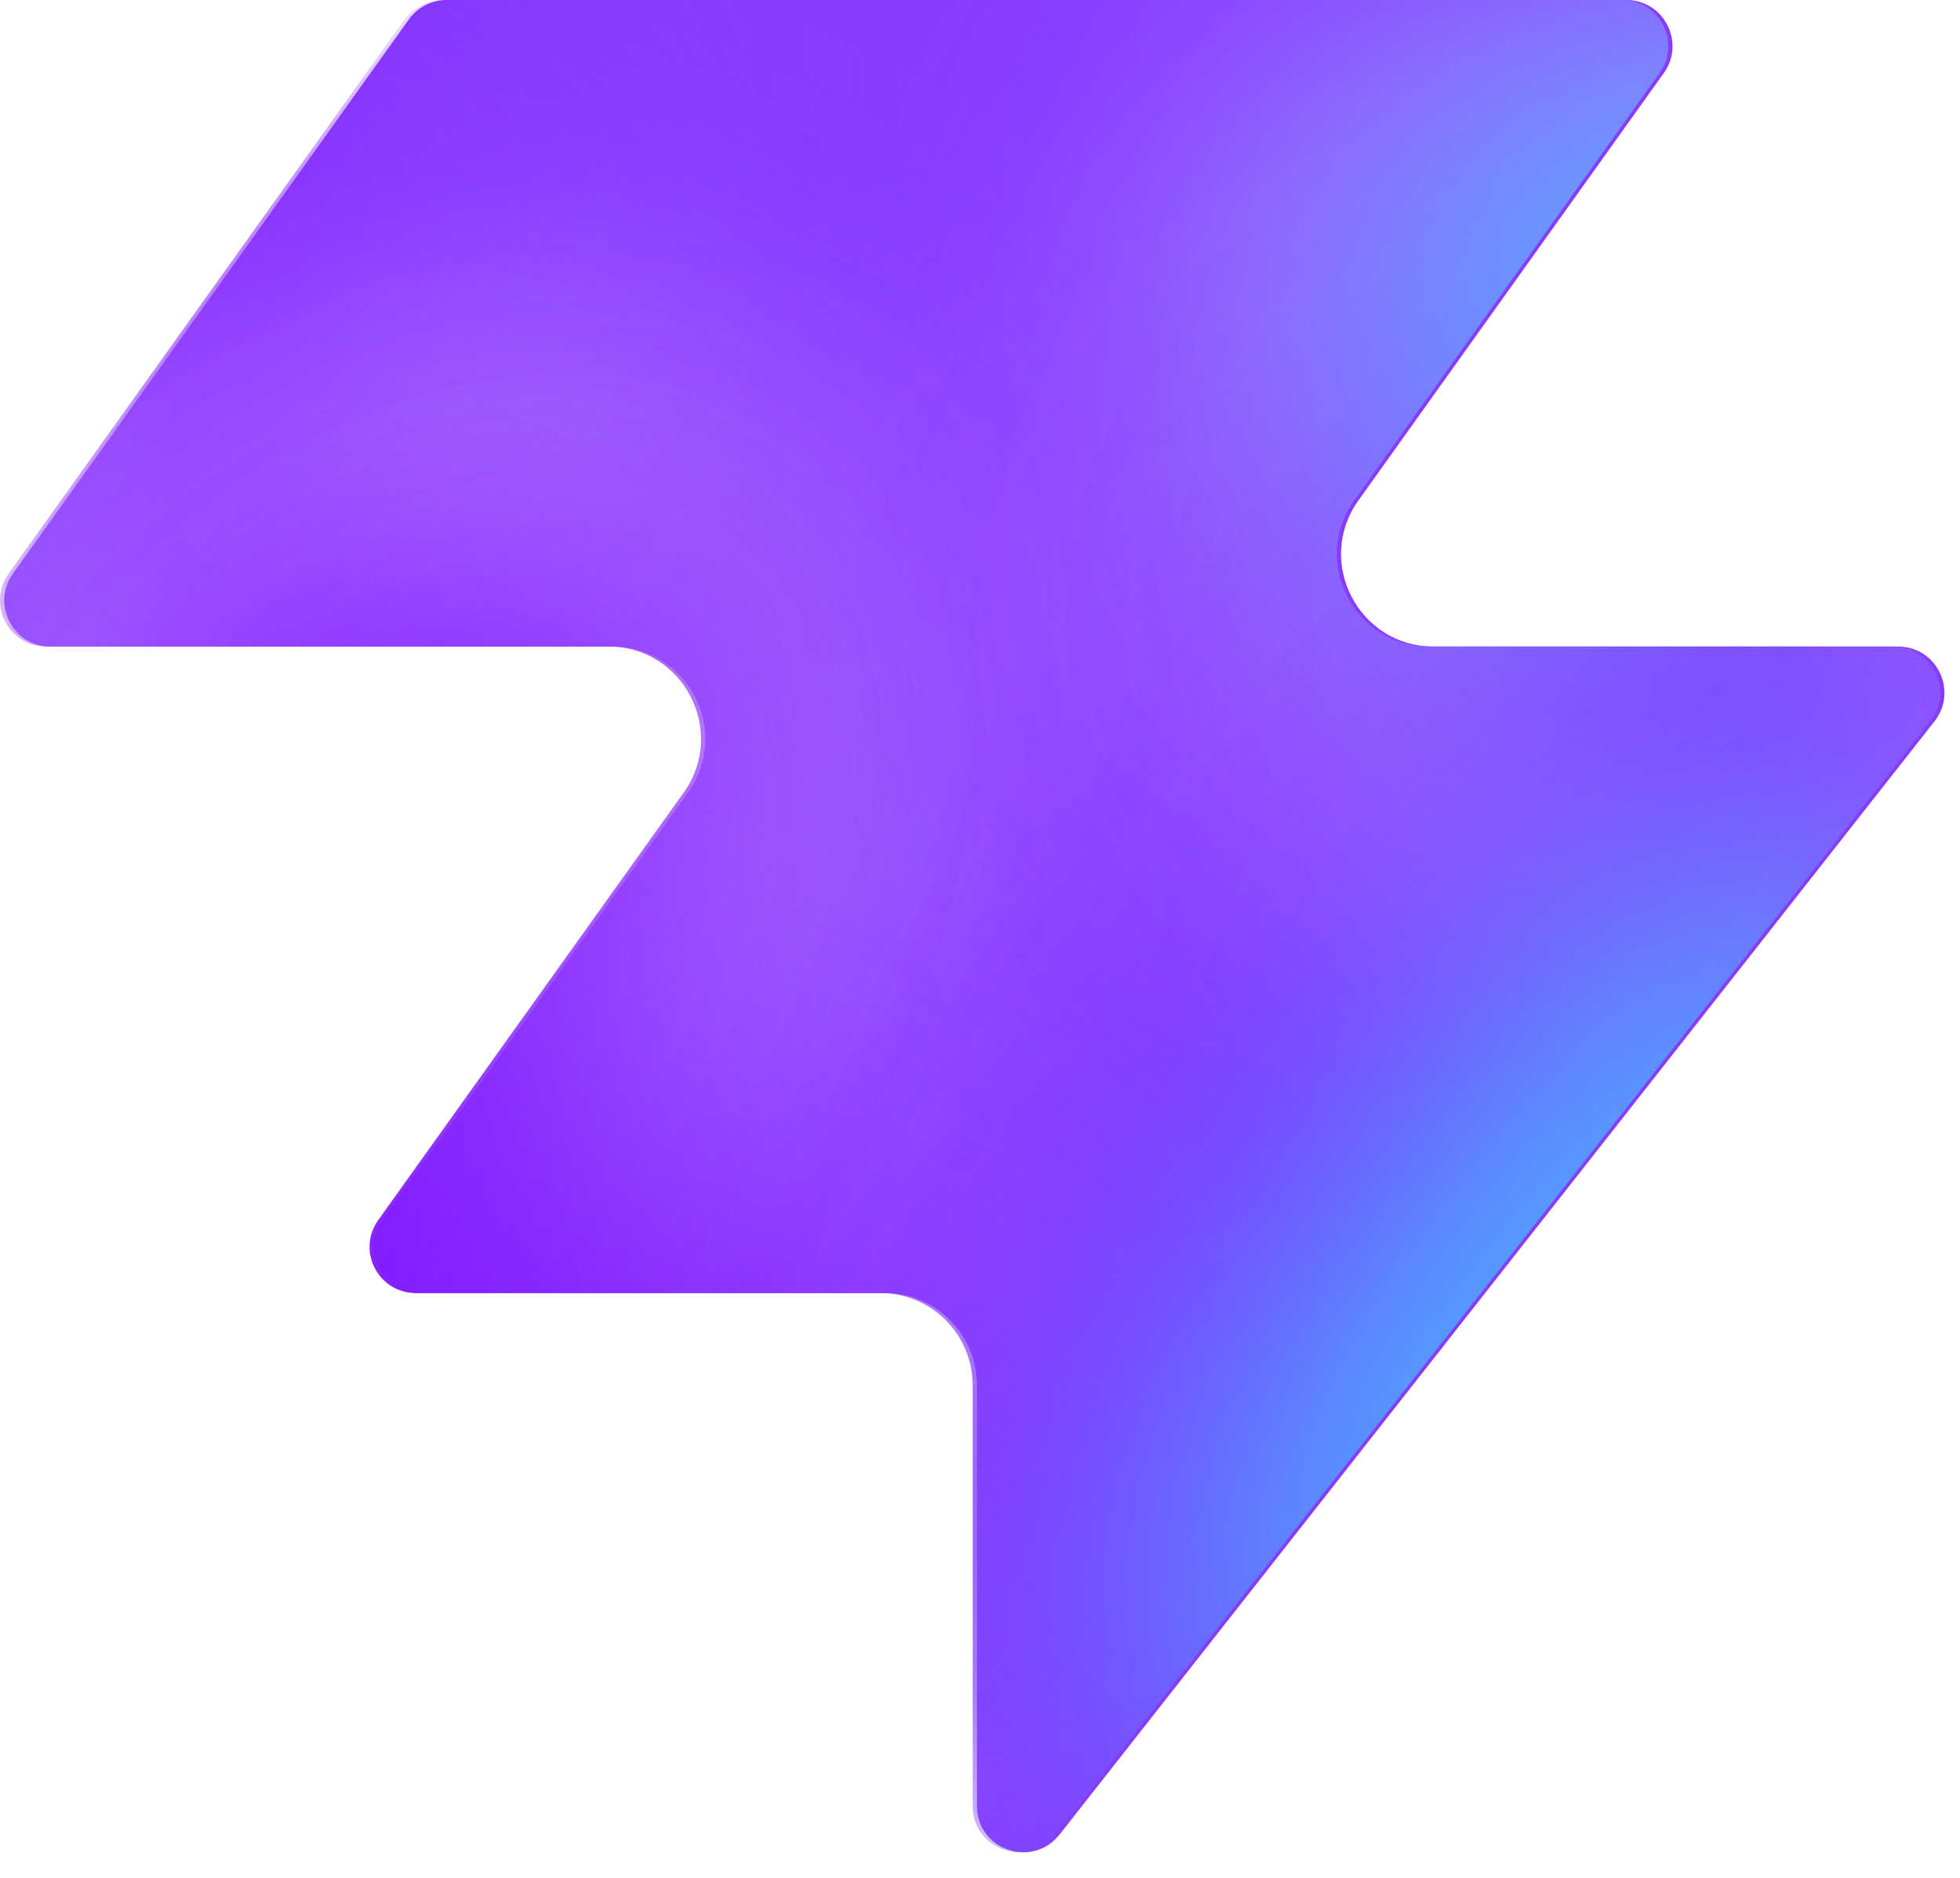
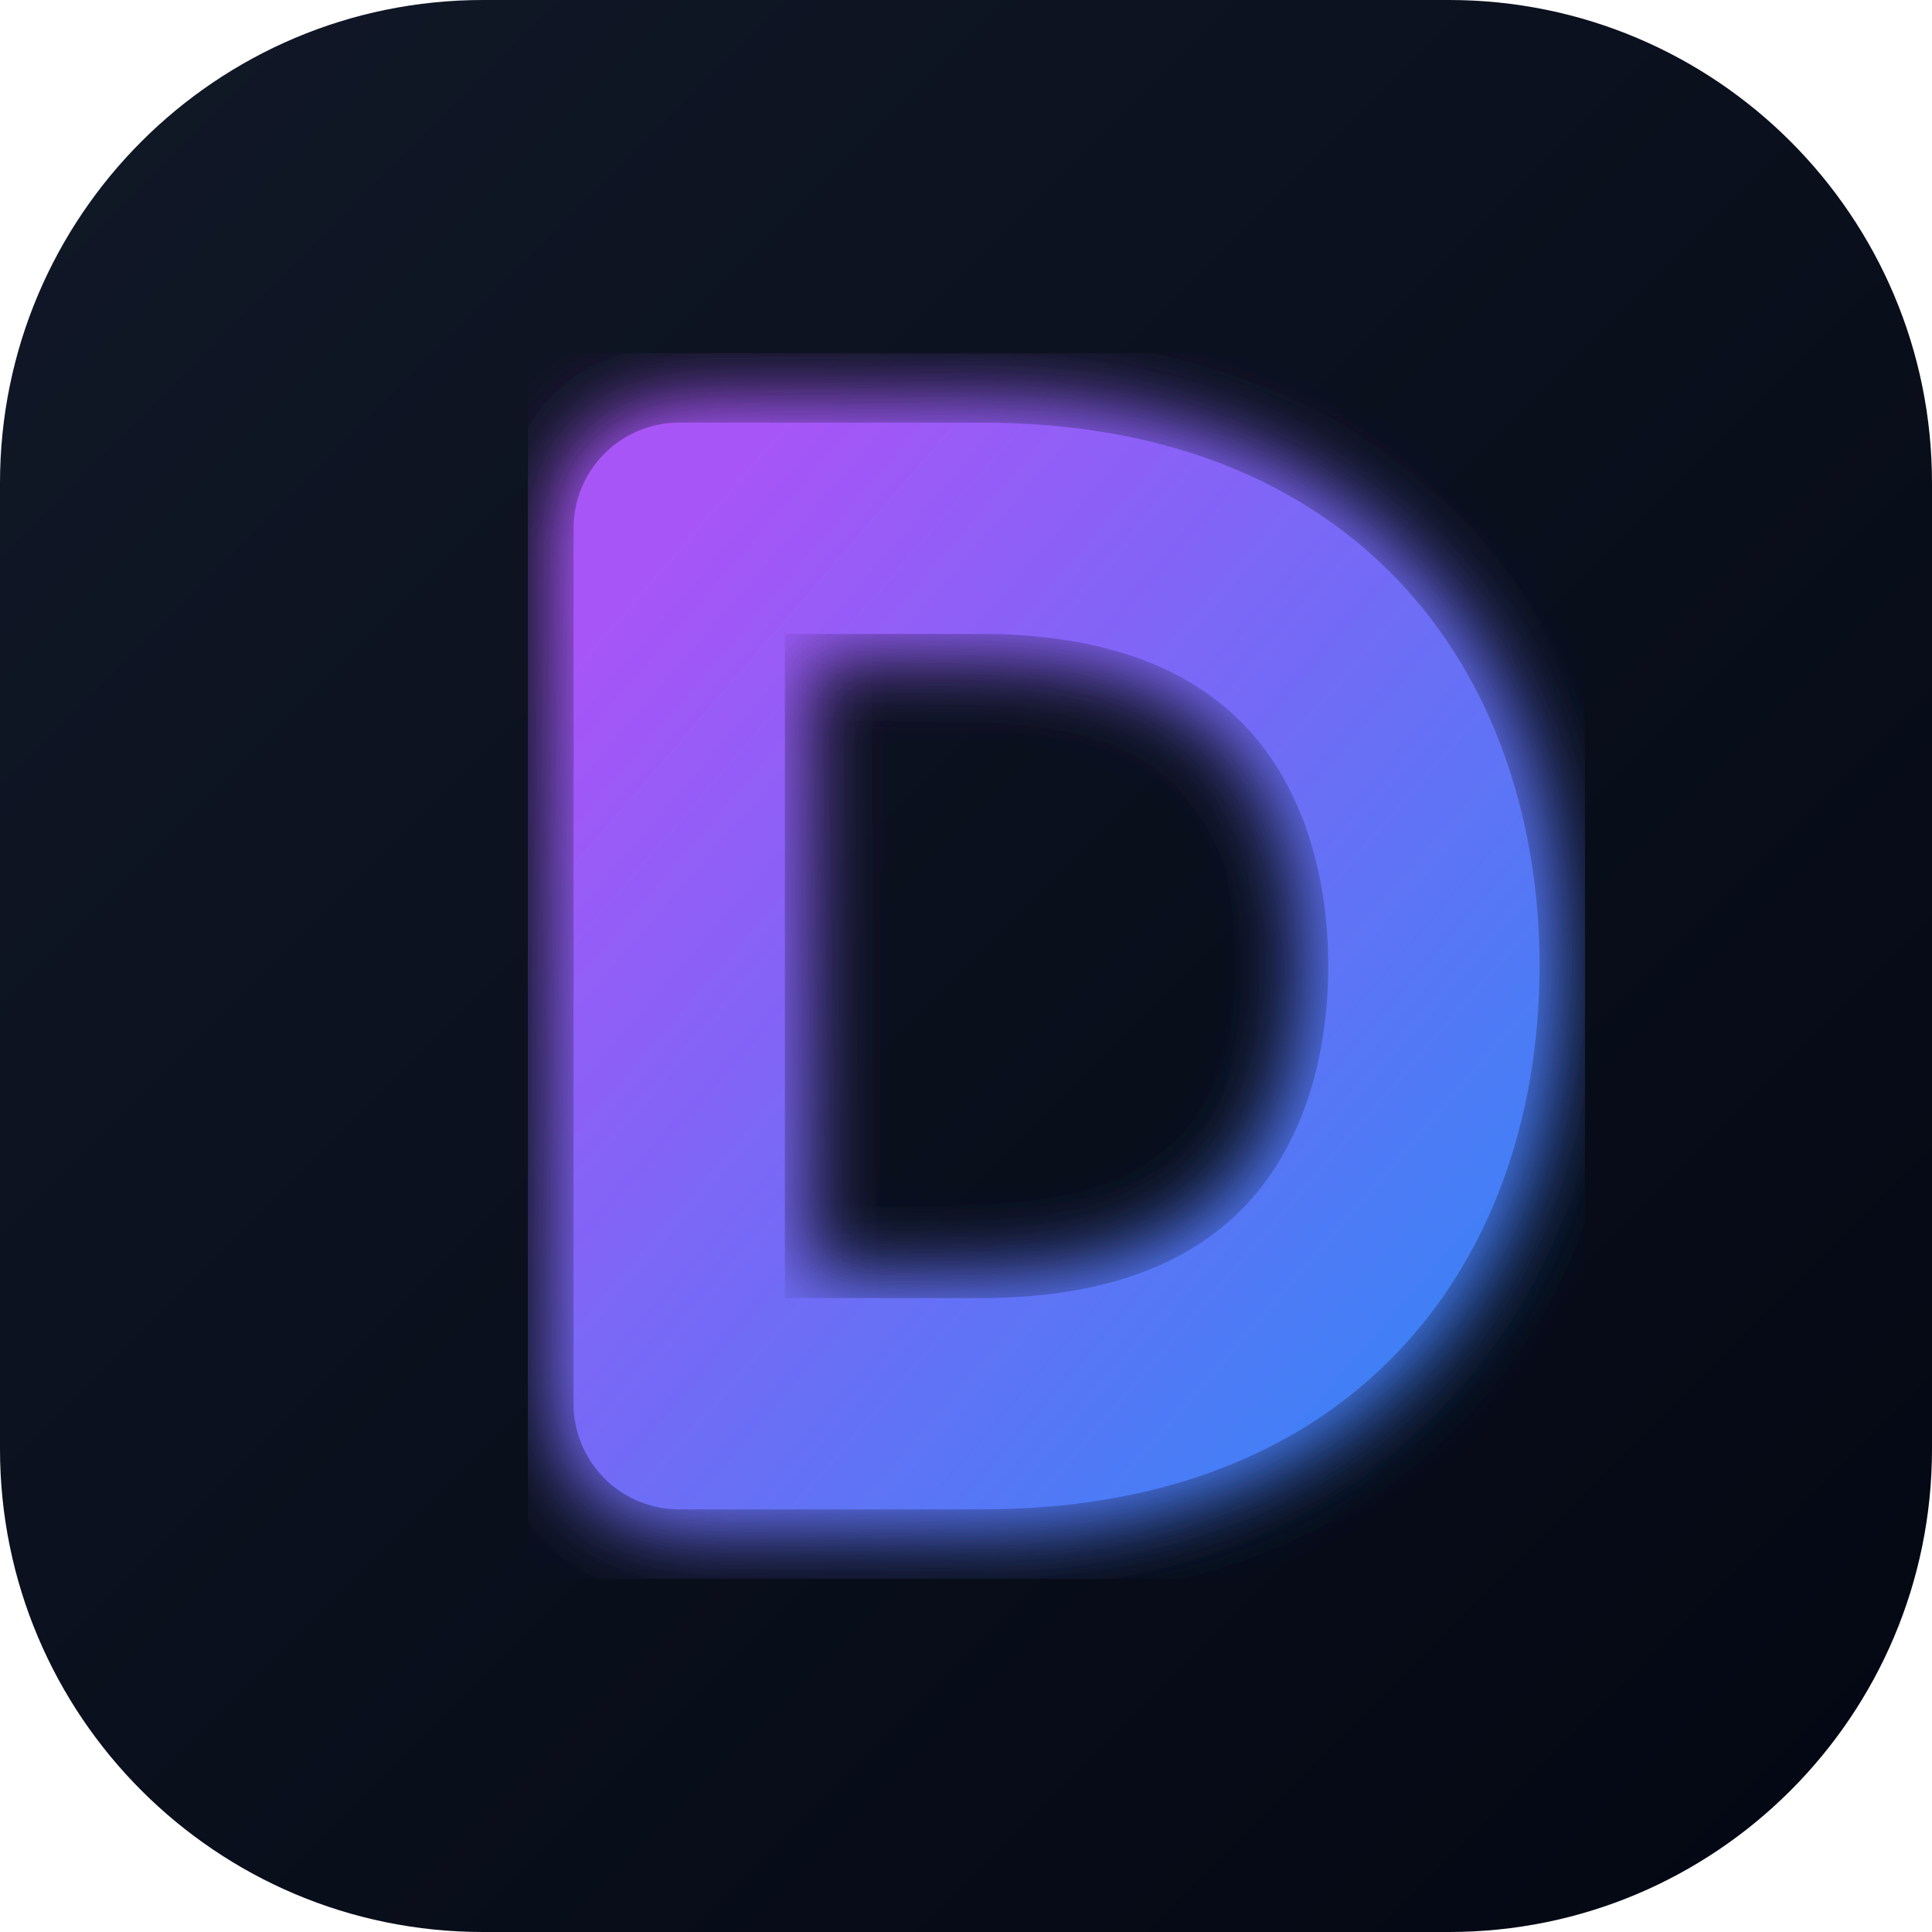
- <svg xmlns="http://www.w3.org/2000/svg" width="48" height="46" fill="none" viewBox="0 0 48 46">
-   <path fill="#863bff" d="M25.946 44.938c-.664.845-2.021.375-2.021-.698V33.937a2.26 2.26 0 0 0-2.262-2.262H10.287c-.92 0-1.456-1.04-.92-1.788l7.48-10.471c1.07-1.497 0-3.578-1.842-3.578H1.237c-.92 0-1.456-1.04-.92-1.788L10.013.474c.214-.297.556-.474.92-.474h28.894c.92 0 1.456 1.04.92 1.788l-7.48 10.471c-1.07 1.498 0 3.579 1.842 3.579h11.377c.943 0 1.473 1.088.89 1.83L25.947 44.94z" style="fill:#863bff;fill:color(display-p3 .525 .23 1);fill-opacity:1" />
-   <mask id="a" width="48" height="46" x="0" y="0" maskUnits="userSpaceOnUse" style="mask-type:alpha">
-     <path fill="#000" d="M25.842 44.938c-.664.844-2.021.375-2.021-.698V33.937a2.26 2.26 0 0 0-2.262-2.262H10.183c-.92 0-1.456-1.04-.92-1.788l7.48-10.471c1.07-1.498 0-3.579-1.842-3.579H1.133c-.92 0-1.456-1.04-.92-1.787L9.91.473c.214-.297.556-.474.92-.474h28.894c.92 0 1.456 1.04.92 1.788l-7.48 10.471c-1.07 1.498 0 3.578 1.842 3.578h11.377c.943 0 1.473 1.088.89 1.832L25.843 44.94z" style="fill:#000;fill-opacity:1" />
-   </mask>
-   <g mask="url(#a)">
-     <g filter="url(#b)">
-       <ellipse cx="5.508" cy="14.704" fill="#ede6ff" rx="5.508" ry="14.704" style="fill:#ede6ff;fill:color(display-p3 .927 .903 1);fill-opacity:1" transform="matrix(.00324 1 1 -.00324 -4.47 31.516)" />
-     </g>
-     <g filter="url(#c)">
-       <ellipse cx="10.399" cy="29.851" fill="#ede6ff" rx="10.399" ry="29.851" style="fill:#ede6ff;fill:color(display-p3 .927 .903 1);fill-opacity:1" transform="matrix(.00324 1 1 -.00324 -39.328 7.883)" />
-     </g>
-     <g filter="url(#d)">
-       <ellipse cx="5.508" cy="30.487" fill="#7e14ff" rx="5.508" ry="30.487" style="fill:#7e14ff;fill:color(display-p3 .492 .077 1);fill-opacity:1" transform="rotate(89.814 -25.913 -14.639)scale(1 -1)" />
-     </g>
-     <g filter="url(#e)">
-       <ellipse cx="5.508" cy="30.599" fill="#7e14ff" rx="5.508" ry="30.599" style="fill:#7e14ff;fill:color(display-p3 .492 .077 1);fill-opacity:1" transform="rotate(89.814 -32.644 -3.334)scale(1 -1)" />
-     </g>
-     <g filter="url(#f)">
-       <ellipse cx="5.508" cy="30.599" fill="#7e14ff" rx="5.508" ry="30.599" style="fill:#7e14ff;fill:color(display-p3 .492 .077 1);fill-opacity:1" transform="matrix(.00324 1 1 -.00324 -34.34 30.47)" />
-     </g>
-     <g filter="url(#g)">
-       <ellipse cx="14.072" cy="22.078" fill="#ede6ff" rx="14.072" ry="22.078" style="fill:#ede6ff;fill:color(display-p3 .927 .903 1);fill-opacity:1" transform="rotate(93.35 24.506 48.493)scale(-1 1)" />
-     </g>
-     <g filter="url(#h)">
-       <ellipse cx="3.47" cy="21.501" fill="#7e14ff" rx="3.47" ry="21.501" style="fill:#7e14ff;fill:color(display-p3 .492 .077 1);fill-opacity:1" transform="rotate(89.009 28.708 47.59)scale(-1 1)" />
-     </g>
-     <g filter="url(#i)">
-       <ellipse cx="3.47" cy="21.501" fill="#7e14ff" rx="3.47" ry="21.501" style="fill:#7e14ff;fill:color(display-p3 .492 .077 1);fill-opacity:1" transform="rotate(89.009 28.708 47.59)scale(-1 1)" />
-     </g>
-     <g filter="url(#j)">
-       <ellipse cx=".387" cy="8.972" fill="#7e14ff" rx="4.407" ry="29.108" style="fill:#7e14ff;fill:color(display-p3 .492 .077 1);fill-opacity:1" transform="rotate(39.51 .387 8.972)" />
-     </g>
-     <g filter="url(#k)">
-       <ellipse cx="47.523" cy="-6.092" fill="#7e14ff" rx="4.407" ry="29.108" style="fill:#7e14ff;fill:color(display-p3 .492 .077 1);fill-opacity:1" transform="rotate(37.892 47.523 -6.092)" />
-     </g>
-     <g filter="url(#l)">
-       <ellipse cx="41.412" cy="6.333" fill="#47bfff" rx="5.971" ry="9.665" style="fill:#47bfff;fill:color(display-p3 .28 .748 1);fill-opacity:1" transform="rotate(37.892 41.412 6.333)" />
-     </g>
-     <g filter="url(#m)">
-       <ellipse cx="-1.879" cy="38.332" fill="#7e14ff" rx="4.407" ry="29.108" style="fill:#7e14ff;fill:color(display-p3 .492 .077 1);fill-opacity:1" transform="rotate(37.892 -1.88 38.332)" />
-     </g>
-     <g filter="url(#n)">
-       <ellipse cx="-1.879" cy="38.332" fill="#7e14ff" rx="4.407" ry="29.108" style="fill:#7e14ff;fill:color(display-p3 .492 .077 1);fill-opacity:1" transform="rotate(37.892 -1.88 38.332)" />
-     </g>
-     <g filter="url(#o)">
-       <ellipse cx="35.651" cy="29.907" fill="#7e14ff" rx="4.407" ry="29.108" style="fill:#7e14ff;fill:color(display-p3 .492 .077 1);fill-opacity:1" transform="rotate(37.892 35.651 29.907)" />
-     </g>
-     <g filter="url(#p)">
-       <ellipse cx="38.418" cy="32.4" fill="#47bfff" rx="5.971" ry="15.297" style="fill:#47bfff;fill:color(display-p3 .28 .748 1);fill-opacity:1" transform="rotate(37.892 38.418 32.4)" />
-     </g>
-   </g>
+ <svg xmlns="http://www.w3.org/2000/svg" viewBox="0 0 512 512">
  <defs>
-     <filter id="b" width="60.045" height="41.654" x="-19.77" y="16.149" color-interpolation-filters="sRGB" filterUnits="userSpaceOnUse">
-       <feFlood flood-opacity="0" result="BackgroundImageFix" />
-       <feBlend in="SourceGraphic" in2="BackgroundImageFix" result="shape" />
-       <feGaussianBlur result="effect1_foregroundBlur_2002_17158" stdDeviation="7.659" />
-     </filter>
-     <filter id="c" width="90.34" height="51.437" x="-54.613" y="-7.533" color-interpolation-filters="sRGB" filterUnits="userSpaceOnUse">
-       <feFlood flood-opacity="0" result="BackgroundImageFix" />
-       <feBlend in="SourceGraphic" in2="BackgroundImageFix" result="shape" />
-       <feGaussianBlur result="effect1_foregroundBlur_2002_17158" stdDeviation="7.659" />
-     </filter>
-     <filter id="d" width="79.355" height="29.4" x="-49.64" y="2.03" color-interpolation-filters="sRGB" filterUnits="userSpaceOnUse">
-       <feFlood flood-opacity="0" result="BackgroundImageFix" />
-       <feBlend in="SourceGraphic" in2="BackgroundImageFix" result="shape" />
-       <feGaussianBlur result="effect1_foregroundBlur_2002_17158" stdDeviation="4.596" />
-     </filter>
-     <filter id="e" width="79.579" height="29.4" x="-45.045" y="20.029" color-interpolation-filters="sRGB" filterUnits="userSpaceOnUse">
-       <feFlood flood-opacity="0" result="BackgroundImageFix" />
-       <feBlend in="SourceGraphic" in2="BackgroundImageFix" result="shape" />
-       <feGaussianBlur result="effect1_foregroundBlur_2002_17158" stdDeviation="4.596" />
-     </filter>
-     <filter id="f" width="79.579" height="29.4" x="-43.513" y="21.178" color-interpolation-filters="sRGB" filterUnits="userSpaceOnUse">
-       <feFlood flood-opacity="0" result="BackgroundImageFix" />
-       <feBlend in="SourceGraphic" in2="BackgroundImageFix" result="shape" />
-       <feGaussianBlur result="effect1_foregroundBlur_2002_17158" stdDeviation="4.596" />
-     </filter>
-     <filter id="g" width="74.749" height="58.852" x="15.756" y="-17.901" color-interpolation-filters="sRGB" filterUnits="userSpaceOnUse">
-       <feFlood flood-opacity="0" result="BackgroundImageFix" />
-       <feBlend in="SourceGraphic" in2="BackgroundImageFix" result="shape" />
-       <feGaussianBlur result="effect1_foregroundBlur_2002_17158" stdDeviation="7.659" />
-     </filter>
-     <filter id="h" width="61.377" height="25.362" x="23.548" y="2.284" color-interpolation-filters="sRGB" filterUnits="userSpaceOnUse">
-       <feFlood flood-opacity="0" result="BackgroundImageFix" />
-       <feBlend in="SourceGraphic" in2="BackgroundImageFix" result="shape" />
-       <feGaussianBlur result="effect1_foregroundBlur_2002_17158" stdDeviation="4.596" />
-     </filter>
-     <filter id="i" width="61.377" height="25.362" x="23.548" y="2.284" color-interpolation-filters="sRGB" filterUnits="userSpaceOnUse">
-       <feFlood flood-opacity="0" result="BackgroundImageFix" />
-       <feBlend in="SourceGraphic" in2="BackgroundImageFix" result="shape" />
-       <feGaussianBlur result="effect1_foregroundBlur_2002_17158" stdDeviation="4.596" />
-     </filter>
-     <filter id="j" width="56.045" height="63.649" x="-27.636" y="-22.853" color-interpolation-filters="sRGB" filterUnits="userSpaceOnUse">
-       <feFlood flood-opacity="0" result="BackgroundImageFix" />
-       <feBlend in="SourceGraphic" in2="BackgroundImageFix" result="shape" />
-       <feGaussianBlur result="effect1_foregroundBlur_2002_17158" stdDeviation="4.596" />
-     </filter>
-     <filter id="k" width="54.814" height="64.646" x="20.116" y="-38.415" color-interpolation-filters="sRGB" filterUnits="userSpaceOnUse">
-       <feFlood flood-opacity="0" result="BackgroundImageFix" />
-       <feBlend in="SourceGraphic" in2="BackgroundImageFix" result="shape" />
-       <feGaussianBlur result="effect1_foregroundBlur_2002_17158" stdDeviation="4.596" />
-     </filter>
-     <filter id="l" width="33.541" height="35.313" x="24.641" y="-11.323" color-interpolation-filters="sRGB" filterUnits="userSpaceOnUse">
-       <feFlood flood-opacity="0" result="BackgroundImageFix" />
-       <feBlend in="SourceGraphic" in2="BackgroundImageFix" result="shape" />
-       <feGaussianBlur result="effect1_foregroundBlur_2002_17158" stdDeviation="4.596" />
-     </filter>
-     <filter id="m" width="54.814" height="64.646" x="-29.286" y="6.009" color-interpolation-filters="sRGB" filterUnits="userSpaceOnUse">
-       <feFlood flood-opacity="0" result="BackgroundImageFix" />
-       <feBlend in="SourceGraphic" in2="BackgroundImageFix" result="shape" />
-       <feGaussianBlur result="effect1_foregroundBlur_2002_17158" stdDeviation="4.596" />
-     </filter>
-     <filter id="n" width="54.814" height="64.646" x="-29.286" y="6.009" color-interpolation-filters="sRGB" filterUnits="userSpaceOnUse">
-       <feFlood flood-opacity="0" result="BackgroundImageFix" />
-       <feBlend in="SourceGraphic" in2="BackgroundImageFix" result="shape" />
-       <feGaussianBlur result="effect1_foregroundBlur_2002_17158" stdDeviation="4.596" />
-     </filter>
-     <filter id="o" width="54.814" height="64.646" x="8.244" y="-2.416" color-interpolation-filters="sRGB" filterUnits="userSpaceOnUse">
-       <feFlood flood-opacity="0" result="BackgroundImageFix" />
-       <feBlend in="SourceGraphic" in2="BackgroundImageFix" result="shape" />
-       <feGaussianBlur result="effect1_foregroundBlur_2002_17158" stdDeviation="4.596" />
-     </filter>
-     <filter id="p" width="39.409" height="43.623" x="18.713" y="10.588" color-interpolation-filters="sRGB" filterUnits="userSpaceOnUse">
-       <feFlood flood-opacity="0" result="BackgroundImageFix" />
-       <feBlend in="SourceGraphic" in2="BackgroundImageFix" result="shape" />
-       <feGaussianBlur result="effect1_foregroundBlur_2002_17158" stdDeviation="4.596" />
+     <linearGradient id="bg" x1="0%" y1="0%" x2="100%" y2="100%">
+       <stop offset="0%" stop-color="#111827" />
+       <stop offset="100%" stop-color="#030712" />
+     </linearGradient>
+     <linearGradient id="neon" x1="0%" y1="0%" x2="100%" y2="100%">
+       <stop offset="0%" stop-color="#a855f7" />
+       <stop offset="100%" stop-color="#3b82f6" />
+     </linearGradient>
+     <filter id="glow" x="-20%" y="-20%" width="140%" height="140%">
+       <feGaussianBlur stdDeviation="12" result="blur" />
+       <feMerge>
+         <feMergeNode in="blur" />
+         <feMergeNode in="blur" />
+         <feMergeNode in="SourceGraphic" />
+       </feMerge>
    </filter>
  </defs>
+   <rect width="512" height="512" rx="128" fill="url(#bg)" />
+   <g filter="url(#glow)">
+     <path d="M 180 140 L 260 140 C 350 140 380 200 380 256 C 380 312 350 372 260 372 L 180 372 Z" fill="none" stroke="url(#neon)" stroke-width="56" stroke-linecap="round" stroke-linejoin="round" />
+   </g>
</svg>
